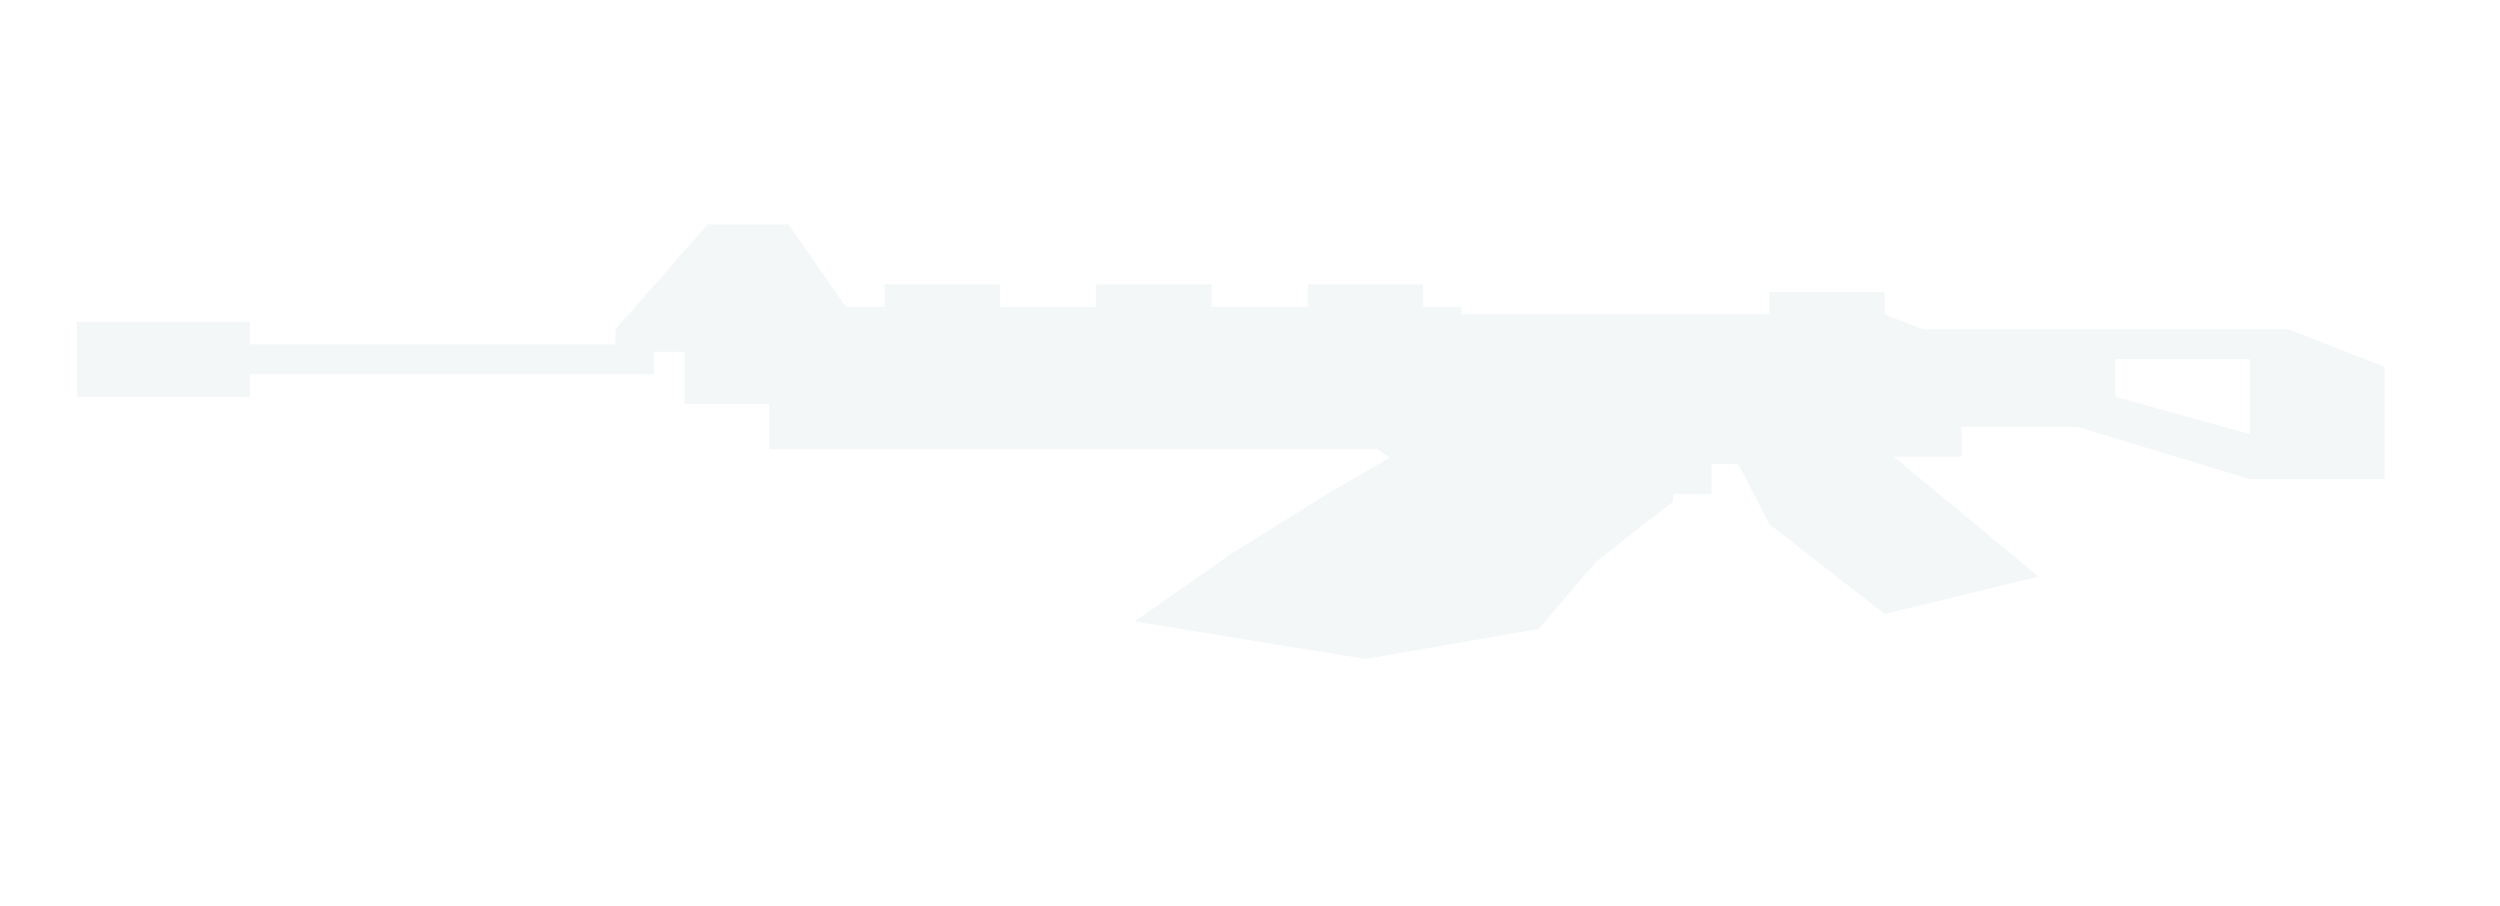
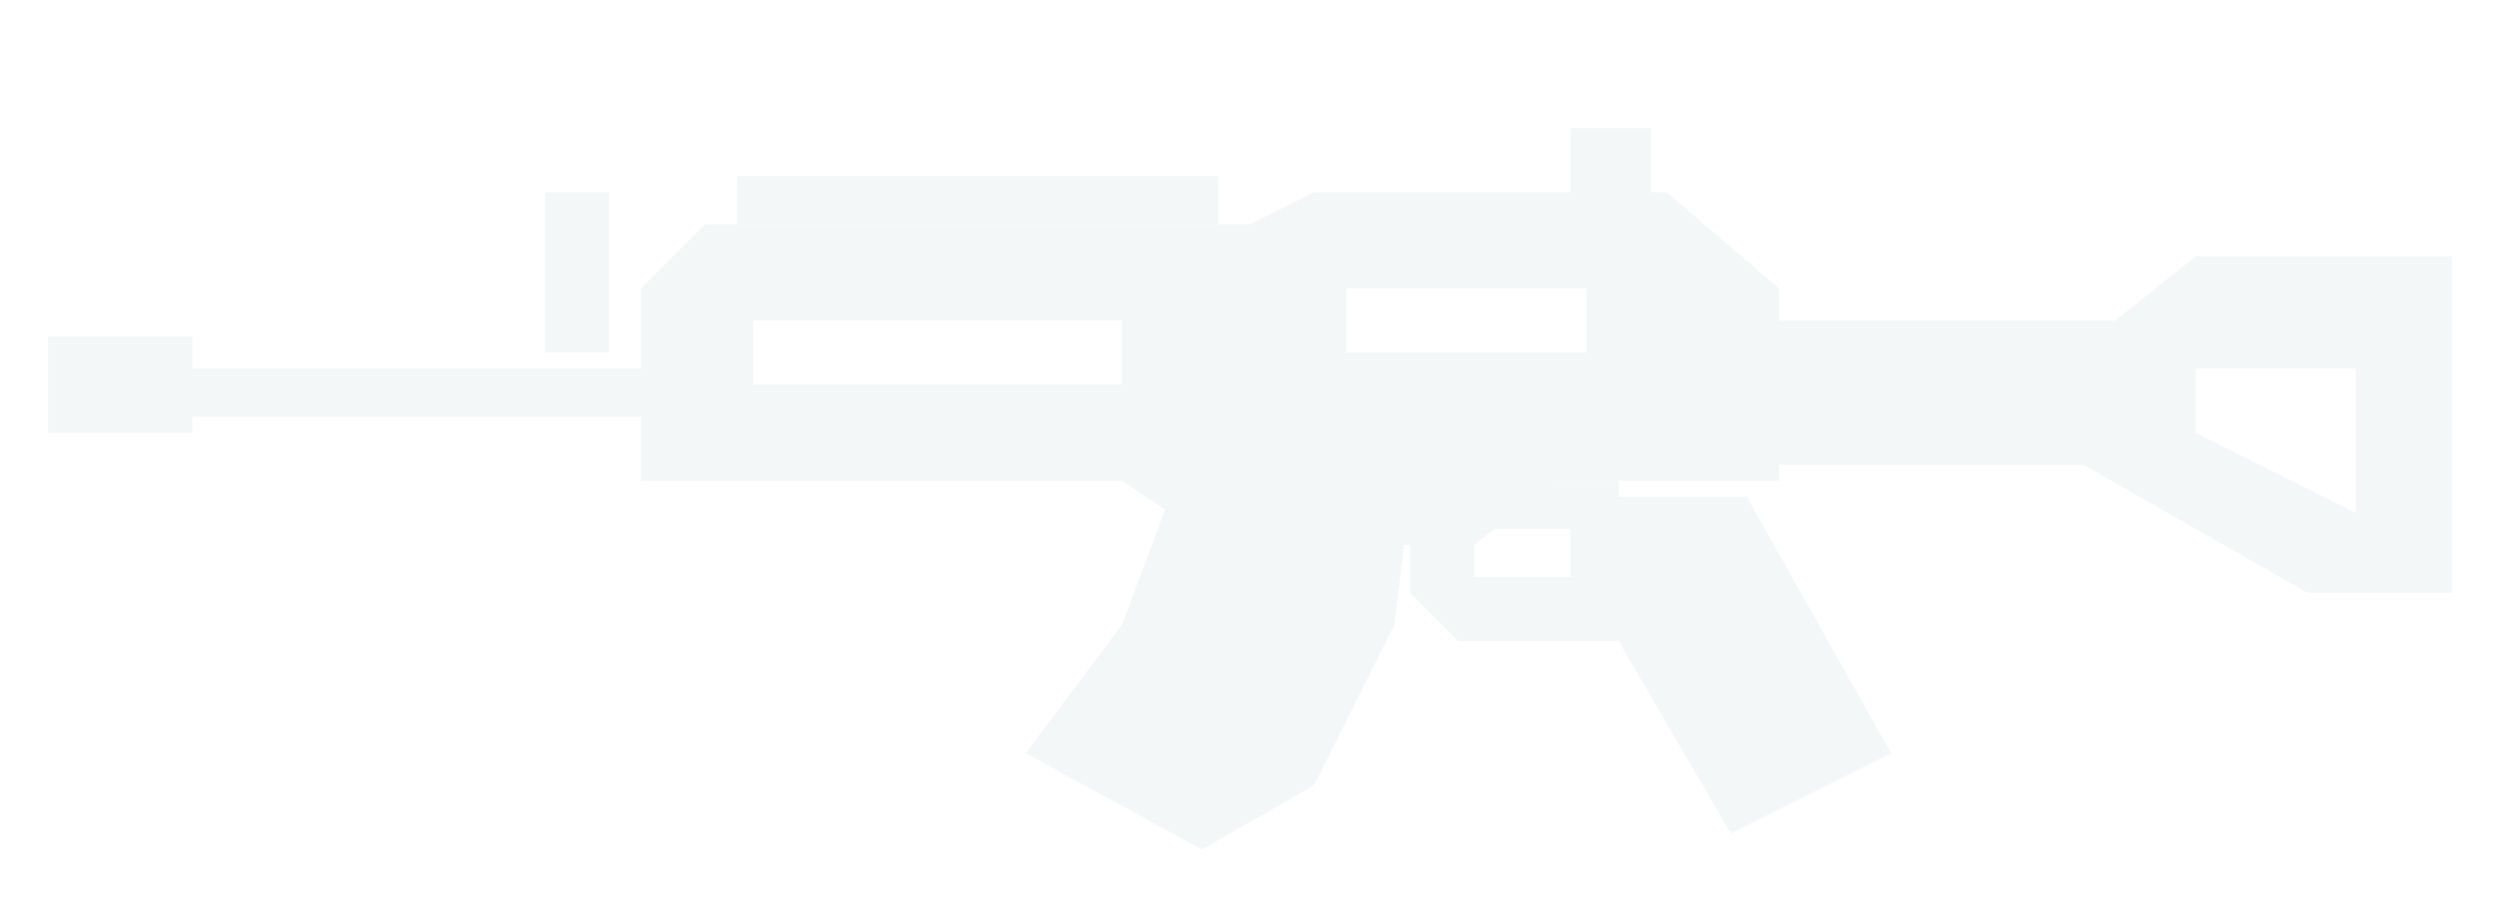
- <svg xmlns="http://www.w3.org/2000/svg" width="312" height="113" viewBox="0 0 312 113" fill="none">
-   <g transform="translate(0 -15) scale(4.8 1.87)" fill="#F3F7F8">
-     <path d="M2 29.5H6.5V34.5H2Z M6.5 31H17V33H6.5Z" />
-     <path d="M16 30L18.4 23H20.5L22.4 30H20.5V35H17.8V31.5H16Z" />
-     <path d="M20 28.5H38V30H21.5V38H20Z" />
-     <path d="M21.5 30H37V38H21.5Z" />
-     <path d="M23 27H26V30H23Z M28.5 27H31.5V30H28.5Z M34 27H37V30H34Z" />
-     <path d="M36.5 29H49L51 31V38.5H45L42.5 40H37L35.5 37.5V31Z" />
-     <path fill-rule="evenodd" d="M39 31.5H46.5V35.5H39ZM40.5 33V34H45V33Z" />
-     <path d="M46 27.5H49V30H46Z" />
-     <path fill-rule="evenodd" d="M49 30H59.5L62 32.5V40H58.5L54 36.5H49ZM55 32V34.5L58.5 37V32Z" />
-     <path d="M36.5 38H43.5V41.5L41.5 45.5L40 50L35.5 52L29.5 49.5L32 45L34.5 41Z" />
-     <path d="M45 38H49L53 46.5L49 49L46 43Z" />
-     <path fill-rule="evenodd" d="M43 37.5H48V41.5H46.5V39H44.5V41H43Z" />
+ <svg xmlns="http://www.w3.org/2000/svg" width="156" height="56" viewBox="0 0 156 56" fill="none">
+   <g fill="#F3F7F8">
+     <path d="M3 21H12V27H3Z M12 23H40V26H12Z M34 22V12H38V22Z" />
+     <path fill-rule="evenodd" d="M40 18L44 14H78L82 12H104L111 18V30H97L92 34H76L70 30H40ZM47 20V24H70V20Z M84 18V22H99V18Z" />
+     <path d="M46 11H76V14H46Z M98 8H103V13H98Z" />
+     <path fill-rule="evenodd" d="M109 20H132L137 16H153V37H144L130 29H109ZM137 23V27L147 32V23Z" />
+     <path d="M73 31H88L87 39L82 49L75 53L64 47L70 39Z M99 31H109L118 47L108 52L101 40Z" />
+     <path fill-rule="evenodd" d="M88 30H101V40H91L88 37ZM92 33V36H98V33Z" />
  </g>
</svg>
